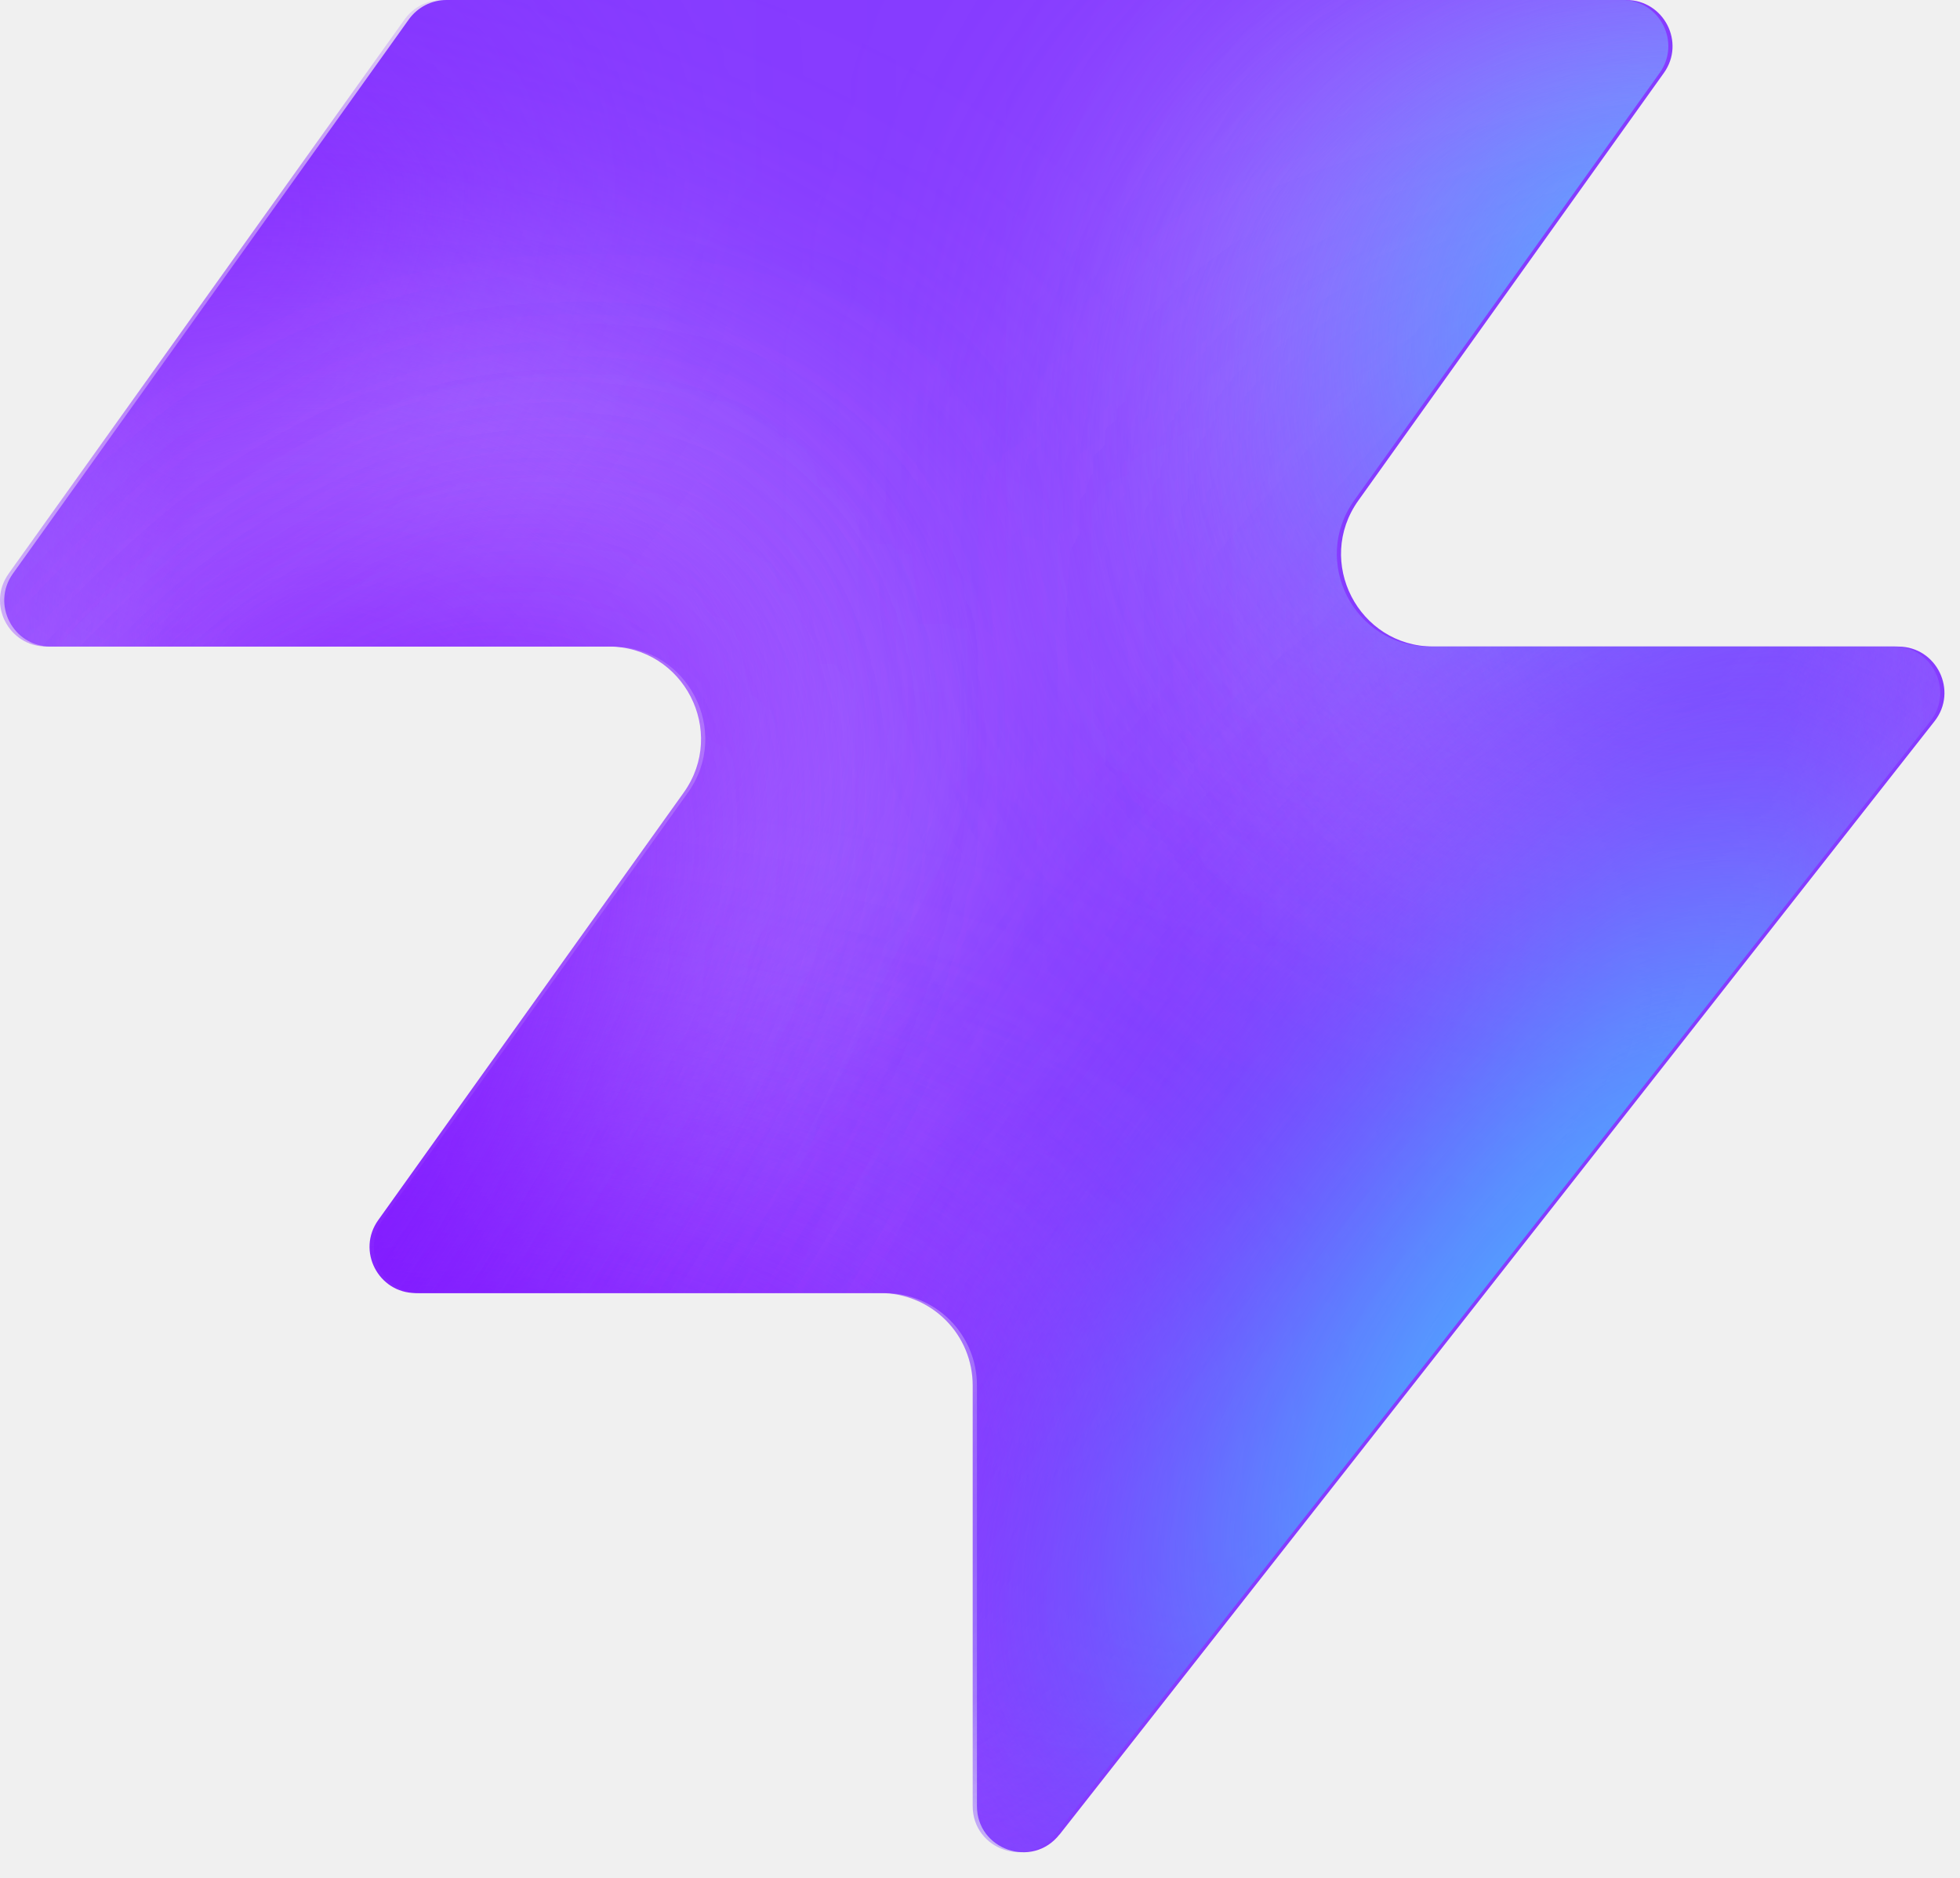
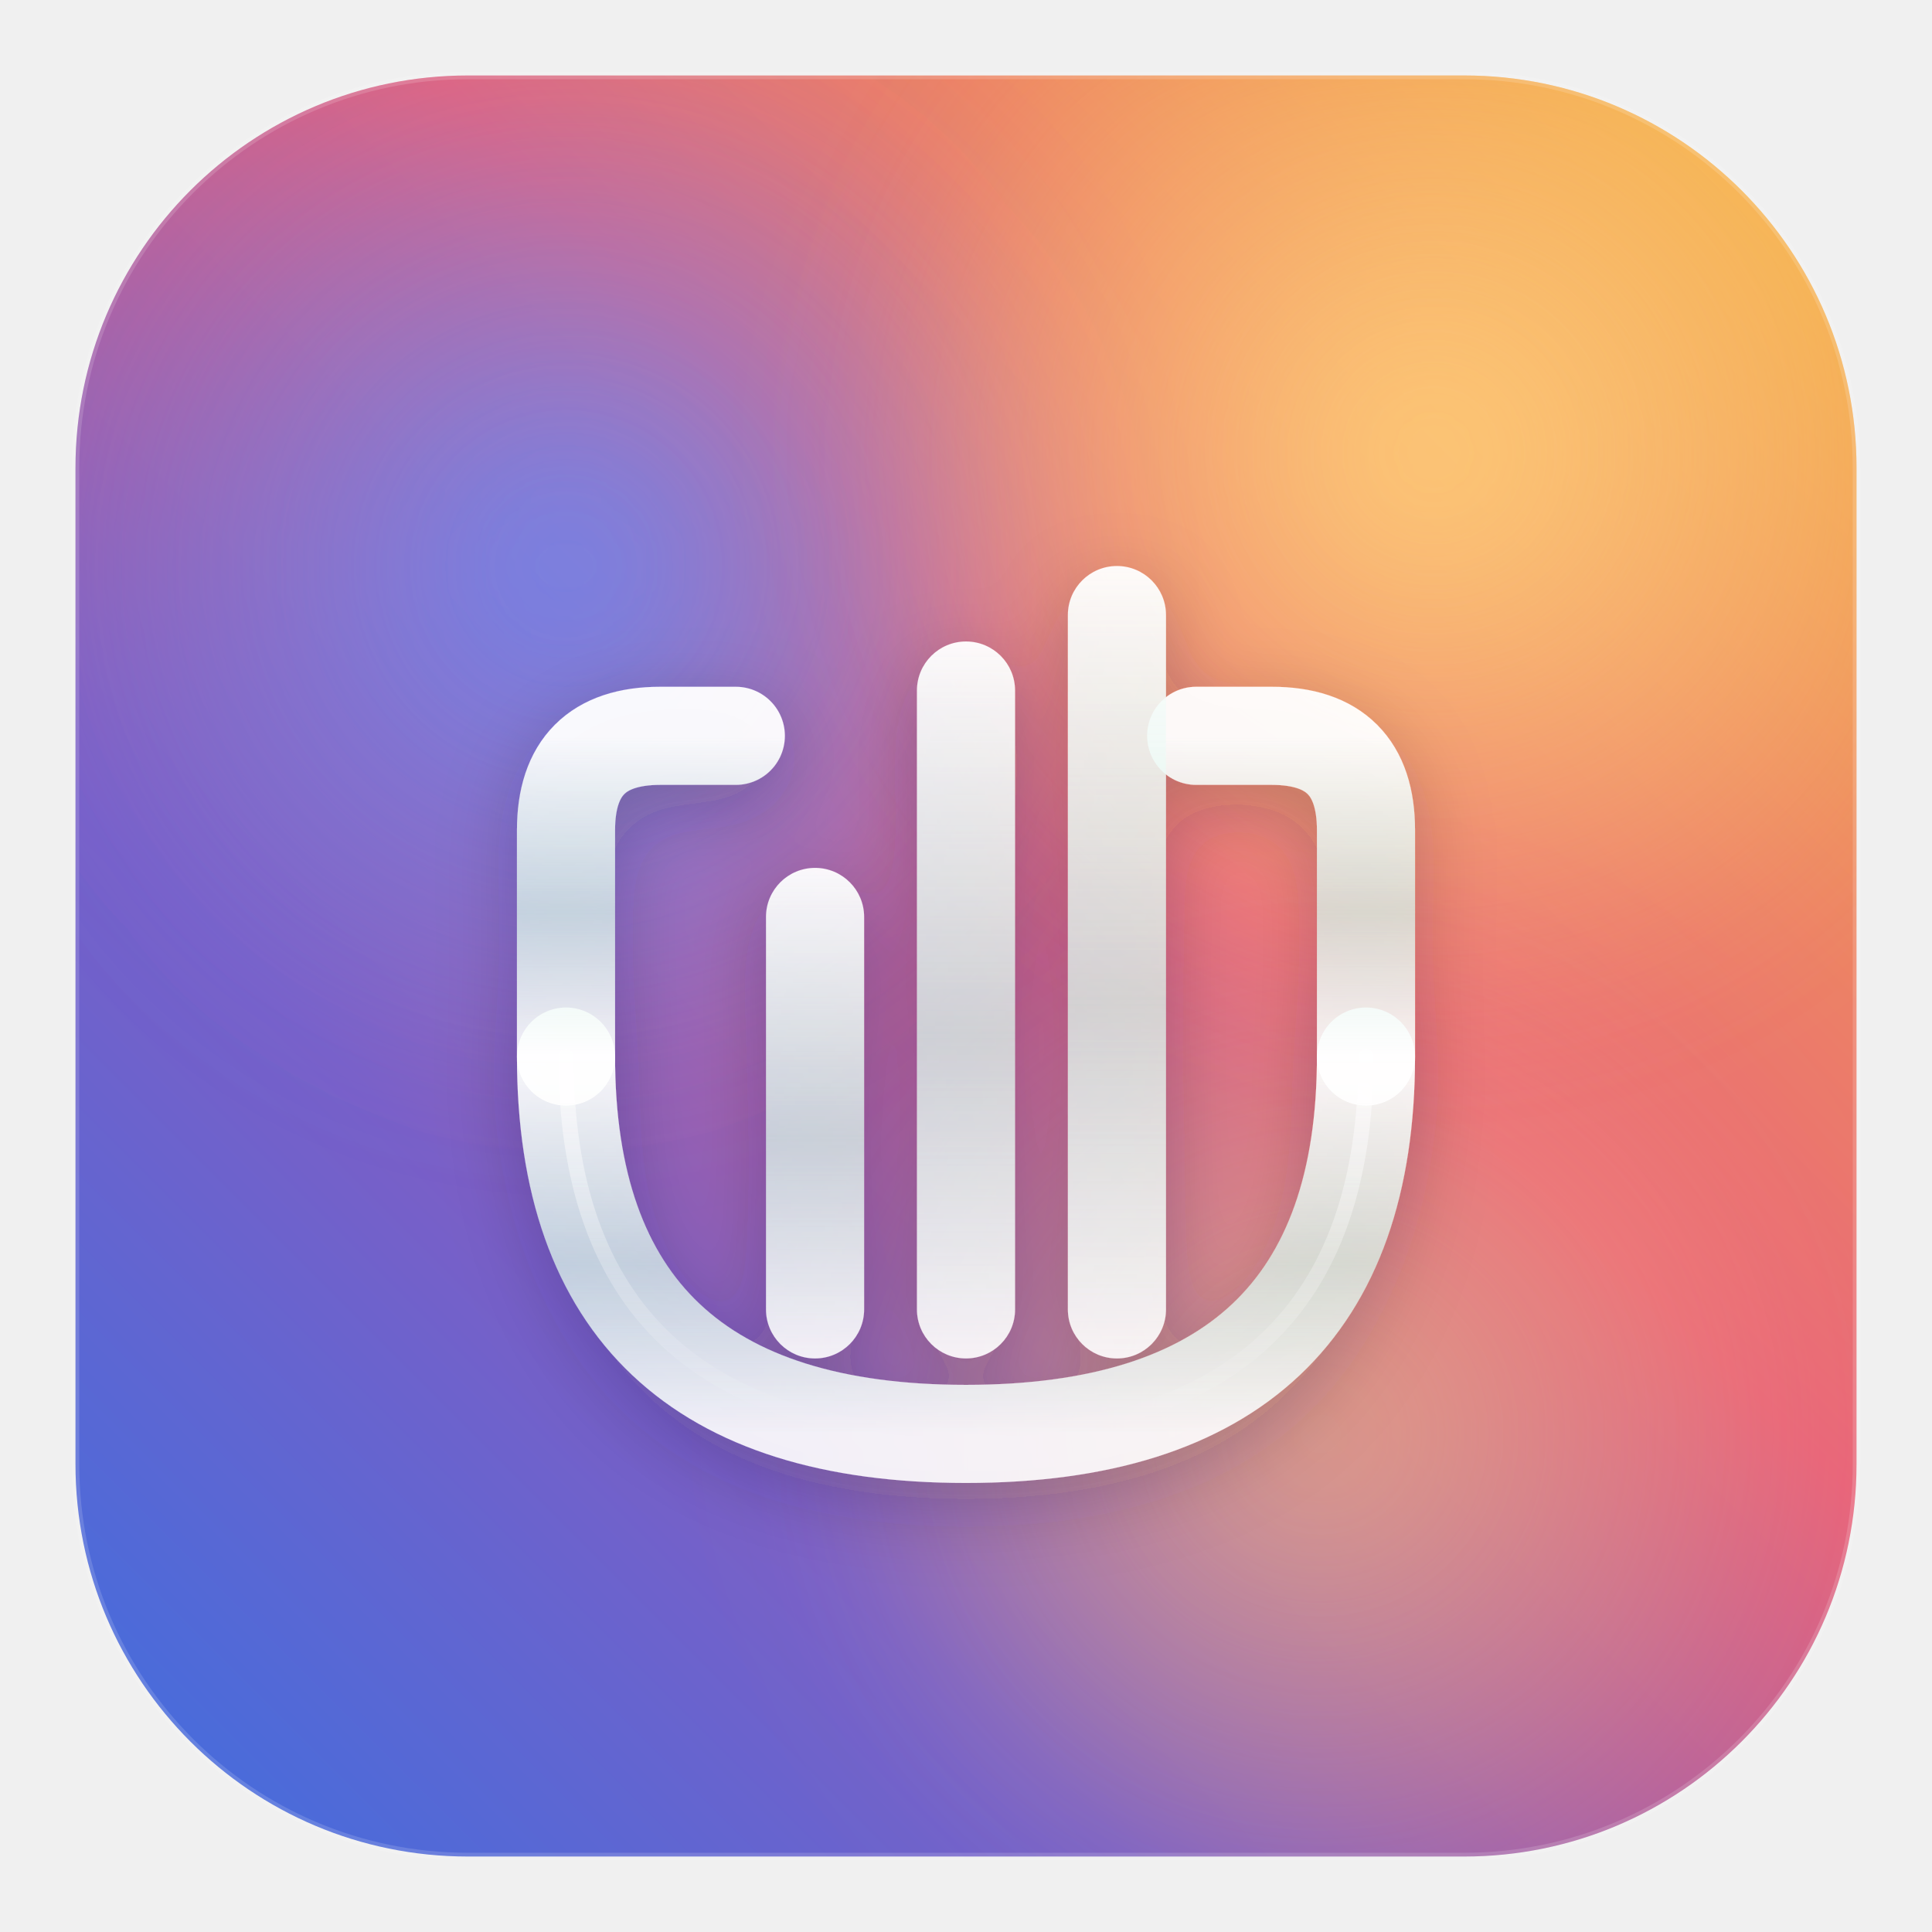
- <svg xmlns="http://www.w3.org/2000/svg" width="48" height="46" fill="none" viewBox="0 0 48 46">
-   <path fill="#863bff" d="M25.946 44.938c-.664.845-2.021.375-2.021-.698V33.937a2.26 2.26 0 0 0-2.262-2.262H10.287c-.92 0-1.456-1.04-.92-1.788l7.48-10.471c1.07-1.497 0-3.578-1.842-3.578H1.237c-.92 0-1.456-1.04-.92-1.788L10.013.474c.214-.297.556-.474.92-.474h28.894c.92 0 1.456 1.04.92 1.788l-7.48 10.471c-1.07 1.498 0 3.579 1.842 3.579h11.377c.943 0 1.473 1.088.89 1.83L25.947 44.94z" style="fill:#863bff;fill:color(display-p3 .525 .23 1);fill-opacity:1" />
-   <mask id="a" width="48" height="46" x="0" y="0" maskUnits="userSpaceOnUse" style="mask-type:alpha">
-     <path fill="#000" d="M25.842 44.938c-.664.844-2.021.375-2.021-.698V33.937a2.26 2.26 0 0 0-2.262-2.262H10.183c-.92 0-1.456-1.04-.92-1.788l7.48-10.471c1.07-1.498 0-3.579-1.842-3.579H1.133c-.92 0-1.456-1.04-.92-1.787L9.91.473c.214-.297.556-.474.92-.474h28.894c.92 0 1.456 1.04.92 1.788l-7.48 10.471c-1.07 1.498 0 3.578 1.842 3.578h11.377c.943 0 1.473 1.088.89 1.832L25.843 44.94z" style="fill:#000;fill-opacity:1" />
-   </mask>
-   <g mask="url(#a)">
-     <g filter="url(#b)">
-       <ellipse cx="5.508" cy="14.704" fill="#ede6ff" rx="5.508" ry="14.704" style="fill:#ede6ff;fill:color(display-p3 .927 .903 1);fill-opacity:1" transform="matrix(.00324 1 1 -.00324 -4.47 31.516)" />
-     </g>
-     <g filter="url(#c)">
-       <ellipse cx="10.399" cy="29.851" fill="#ede6ff" rx="10.399" ry="29.851" style="fill:#ede6ff;fill:color(display-p3 .927 .903 1);fill-opacity:1" transform="matrix(.00324 1 1 -.00324 -39.328 7.883)" />
-     </g>
-     <g filter="url(#d)">
-       <ellipse cx="5.508" cy="30.487" fill="#7e14ff" rx="5.508" ry="30.487" style="fill:#7e14ff;fill:color(display-p3 .492 .077 1);fill-opacity:1" transform="rotate(89.814 -25.913 -14.639)scale(1 -1)" />
-     </g>
-     <g filter="url(#e)">
-       <ellipse cx="5.508" cy="30.599" fill="#7e14ff" rx="5.508" ry="30.599" style="fill:#7e14ff;fill:color(display-p3 .492 .077 1);fill-opacity:1" transform="rotate(89.814 -32.644 -3.334)scale(1 -1)" />
-     </g>
-     <g filter="url(#f)">
-       <ellipse cx="5.508" cy="30.599" fill="#7e14ff" rx="5.508" ry="30.599" style="fill:#7e14ff;fill:color(display-p3 .492 .077 1);fill-opacity:1" transform="matrix(.00324 1 1 -.00324 -34.34 30.47)" />
-     </g>
-     <g filter="url(#g)">
-       <ellipse cx="14.072" cy="22.078" fill="#ede6ff" rx="14.072" ry="22.078" style="fill:#ede6ff;fill:color(display-p3 .927 .903 1);fill-opacity:1" transform="rotate(93.35 24.506 48.493)scale(-1 1)" />
-     </g>
-     <g filter="url(#h)">
-       <ellipse cx="3.47" cy="21.501" fill="#7e14ff" rx="3.47" ry="21.501" style="fill:#7e14ff;fill:color(display-p3 .492 .077 1);fill-opacity:1" transform="rotate(89.009 28.708 47.59)scale(-1 1)" />
-     </g>
-     <g filter="url(#i)">
-       <ellipse cx="3.47" cy="21.501" fill="#7e14ff" rx="3.47" ry="21.501" style="fill:#7e14ff;fill:color(display-p3 .492 .077 1);fill-opacity:1" transform="rotate(89.009 28.708 47.59)scale(-1 1)" />
-     </g>
-     <g filter="url(#j)">
-       <ellipse cx=".387" cy="8.972" fill="#7e14ff" rx="4.407" ry="29.108" style="fill:#7e14ff;fill:color(display-p3 .492 .077 1);fill-opacity:1" transform="rotate(39.51 .387 8.972)" />
-     </g>
-     <g filter="url(#k)">
-       <ellipse cx="47.523" cy="-6.092" fill="#7e14ff" rx="4.407" ry="29.108" style="fill:#7e14ff;fill:color(display-p3 .492 .077 1);fill-opacity:1" transform="rotate(37.892 47.523 -6.092)" />
-     </g>
-     <g filter="url(#l)">
-       <ellipse cx="41.412" cy="6.333" fill="#47bfff" rx="5.971" ry="9.665" style="fill:#47bfff;fill:color(display-p3 .28 .748 1);fill-opacity:1" transform="rotate(37.892 41.412 6.333)" />
-     </g>
-     <g filter="url(#m)">
-       <ellipse cx="-1.879" cy="38.332" fill="#7e14ff" rx="4.407" ry="29.108" style="fill:#7e14ff;fill:color(display-p3 .492 .077 1);fill-opacity:1" transform="rotate(37.892 -1.88 38.332)" />
-     </g>
-     <g filter="url(#n)">
-       <ellipse cx="-1.879" cy="38.332" fill="#7e14ff" rx="4.407" ry="29.108" style="fill:#7e14ff;fill:color(display-p3 .492 .077 1);fill-opacity:1" transform="rotate(37.892 -1.88 38.332)" />
-     </g>
-     <g filter="url(#o)">
-       <ellipse cx="35.651" cy="29.907" fill="#7e14ff" rx="4.407" ry="29.108" style="fill:#7e14ff;fill:color(display-p3 .492 .077 1);fill-opacity:1" transform="rotate(37.892 35.651 29.907)" />
-     </g>
-     <g filter="url(#p)">
-       <ellipse cx="38.418" cy="32.4" fill="#47bfff" rx="5.971" ry="15.297" style="fill:#47bfff;fill:color(display-p3 .28 .748 1);fill-opacity:1" transform="rotate(37.892 38.418 32.4)" />
-     </g>
+ <svg xmlns="http://www.w3.org/2000/svg" width="512" height="512" viewBox="0 0 512 512">
+   <defs>
+     <linearGradient id="bgGrad" x1="0%" y1="100%" x2="100%" y2="0%">
+       <stop offset="0%" stop-color="#3B6FE0" />
+       <stop offset="30%" stop-color="#7A5FC7" />
+       <stop offset="60%" stop-color="#E8637A" />
+       <stop offset="100%" stop-color="#F5B940" />
+     </linearGradient>
+     <radialGradient id="glowOrange" cx="50%" cy="50%" r="50%">
+       <stop offset="0%" stop-color="#FFD37A" stop-opacity="0.9" />
+       <stop offset="100%" stop-color="#FFD37A" stop-opacity="0" />
+     </radialGradient>
+     <radialGradient id="glowBlue" cx="50%" cy="50%" r="50%">
+       <stop offset="0%" stop-color="#5B8CFF" stop-opacity="0.8" />
+       <stop offset="100%" stop-color="#5B8CFF" stop-opacity="0" />
+     </radialGradient>
+     <linearGradient id="glassFill" x1="0%" y1="0%" x2="0%" y2="100%">
+       <stop offset="0%" stop-color="#FFFFFF" stop-opacity="0.95" />
+       <stop offset="55%" stop-color="#D9F2EA" stop-opacity="0.75" />
+       <stop offset="100%" stop-color="#FFFFFF" stop-opacity="0.9" />
+     </linearGradient>
+     <linearGradient id="edgeHighlight" x1="0%" y1="0%" x2="0%" y2="100%">
+       <stop offset="0%" stop-color="#FFFFFF" stop-opacity="0.95" />
+       <stop offset="100%" stop-color="#FFFFFF" stop-opacity="0" />
+     </linearGradient>
+     <filter id="softBlur" x="-50%" y="-50%" width="200%" height="200%">
+       <feGaussianBlur stdDeviation="18" />
+     </filter>
+     <filter id="iconShadow" x="-50%" y="-50%" width="200%" height="200%">
+       <feDropShadow dx="0" dy="6" stdDeviation="10" flood-color="#1a1a2e" flood-opacity="0.25" />
+     </filter>
+     <clipPath id="tileClip">
+       <rect x="20" y="20" width="472" height="472" rx="104" ry="104" />
+     </clipPath>
+   </defs>
+   <g clip-path="url(#tileClip)">
+     <rect x="20" y="20" width="472" height="472" fill="url(#bgGrad)" />
+     <circle cx="150" cy="150" r="150" fill="url(#glowBlue)" filter="url(#softBlur)" />
+     <circle cx="380" cy="120" r="160" fill="url(#glowOrange)" filter="url(#softBlur)" />
+     <circle cx="350" cy="380" r="140" fill="url(#glowOrange)" filter="url(#softBlur)" opacity="0.6" />
  </g>
-   <defs>
-     <filter id="b" width="60.045" height="41.654" x="-19.77" y="16.149" color-interpolation-filters="sRGB" filterUnits="userSpaceOnUse">
-       <feFlood flood-opacity="0" result="BackgroundImageFix" />
-       <feBlend in="SourceGraphic" in2="BackgroundImageFix" result="shape" />
-       <feGaussianBlur result="effect1_foregroundBlur_2002_17158" stdDeviation="7.659" />
-     </filter>
-     <filter id="c" width="90.34" height="51.437" x="-54.613" y="-7.533" color-interpolation-filters="sRGB" filterUnits="userSpaceOnUse">
-       <feFlood flood-opacity="0" result="BackgroundImageFix" />
-       <feBlend in="SourceGraphic" in2="BackgroundImageFix" result="shape" />
-       <feGaussianBlur result="effect1_foregroundBlur_2002_17158" stdDeviation="7.659" />
-     </filter>
-     <filter id="d" width="79.355" height="29.4" x="-49.64" y="2.03" color-interpolation-filters="sRGB" filterUnits="userSpaceOnUse">
-       <feFlood flood-opacity="0" result="BackgroundImageFix" />
-       <feBlend in="SourceGraphic" in2="BackgroundImageFix" result="shape" />
-       <feGaussianBlur result="effect1_foregroundBlur_2002_17158" stdDeviation="4.596" />
-     </filter>
-     <filter id="e" width="79.579" height="29.4" x="-45.045" y="20.029" color-interpolation-filters="sRGB" filterUnits="userSpaceOnUse">
-       <feFlood flood-opacity="0" result="BackgroundImageFix" />
-       <feBlend in="SourceGraphic" in2="BackgroundImageFix" result="shape" />
-       <feGaussianBlur result="effect1_foregroundBlur_2002_17158" stdDeviation="4.596" />
-     </filter>
-     <filter id="f" width="79.579" height="29.4" x="-43.513" y="21.178" color-interpolation-filters="sRGB" filterUnits="userSpaceOnUse">
-       <feFlood flood-opacity="0" result="BackgroundImageFix" />
-       <feBlend in="SourceGraphic" in2="BackgroundImageFix" result="shape" />
-       <feGaussianBlur result="effect1_foregroundBlur_2002_17158" stdDeviation="4.596" />
-     </filter>
-     <filter id="g" width="74.749" height="58.852" x="15.756" y="-17.901" color-interpolation-filters="sRGB" filterUnits="userSpaceOnUse">
-       <feFlood flood-opacity="0" result="BackgroundImageFix" />
-       <feBlend in="SourceGraphic" in2="BackgroundImageFix" result="shape" />
-       <feGaussianBlur result="effect1_foregroundBlur_2002_17158" stdDeviation="7.659" />
-     </filter>
-     <filter id="h" width="61.377" height="25.362" x="23.548" y="2.284" color-interpolation-filters="sRGB" filterUnits="userSpaceOnUse">
-       <feFlood flood-opacity="0" result="BackgroundImageFix" />
-       <feBlend in="SourceGraphic" in2="BackgroundImageFix" result="shape" />
-       <feGaussianBlur result="effect1_foregroundBlur_2002_17158" stdDeviation="4.596" />
-     </filter>
-     <filter id="i" width="61.377" height="25.362" x="23.548" y="2.284" color-interpolation-filters="sRGB" filterUnits="userSpaceOnUse">
-       <feFlood flood-opacity="0" result="BackgroundImageFix" />
-       <feBlend in="SourceGraphic" in2="BackgroundImageFix" result="shape" />
-       <feGaussianBlur result="effect1_foregroundBlur_2002_17158" stdDeviation="4.596" />
-     </filter>
-     <filter id="j" width="56.045" height="63.649" x="-27.636" y="-22.853" color-interpolation-filters="sRGB" filterUnits="userSpaceOnUse">
-       <feFlood flood-opacity="0" result="BackgroundImageFix" />
-       <feBlend in="SourceGraphic" in2="BackgroundImageFix" result="shape" />
-       <feGaussianBlur result="effect1_foregroundBlur_2002_17158" stdDeviation="4.596" />
-     </filter>
-     <filter id="k" width="54.814" height="64.646" x="20.116" y="-38.415" color-interpolation-filters="sRGB" filterUnits="userSpaceOnUse">
-       <feFlood flood-opacity="0" result="BackgroundImageFix" />
-       <feBlend in="SourceGraphic" in2="BackgroundImageFix" result="shape" />
-       <feGaussianBlur result="effect1_foregroundBlur_2002_17158" stdDeviation="4.596" />
-     </filter>
-     <filter id="l" width="33.541" height="35.313" x="24.641" y="-11.323" color-interpolation-filters="sRGB" filterUnits="userSpaceOnUse">
-       <feFlood flood-opacity="0" result="BackgroundImageFix" />
-       <feBlend in="SourceGraphic" in2="BackgroundImageFix" result="shape" />
-       <feGaussianBlur result="effect1_foregroundBlur_2002_17158" stdDeviation="4.596" />
-     </filter>
-     <filter id="m" width="54.814" height="64.646" x="-29.286" y="6.009" color-interpolation-filters="sRGB" filterUnits="userSpaceOnUse">
-       <feFlood flood-opacity="0" result="BackgroundImageFix" />
-       <feBlend in="SourceGraphic" in2="BackgroundImageFix" result="shape" />
-       <feGaussianBlur result="effect1_foregroundBlur_2002_17158" stdDeviation="4.596" />
-     </filter>
-     <filter id="n" width="54.814" height="64.646" x="-29.286" y="6.009" color-interpolation-filters="sRGB" filterUnits="userSpaceOnUse">
-       <feFlood flood-opacity="0" result="BackgroundImageFix" />
-       <feBlend in="SourceGraphic" in2="BackgroundImageFix" result="shape" />
-       <feGaussianBlur result="effect1_foregroundBlur_2002_17158" stdDeviation="4.596" />
-     </filter>
-     <filter id="o" width="54.814" height="64.646" x="8.244" y="-2.416" color-interpolation-filters="sRGB" filterUnits="userSpaceOnUse">
-       <feFlood flood-opacity="0" result="BackgroundImageFix" />
-       <feBlend in="SourceGraphic" in2="BackgroundImageFix" result="shape" />
-       <feGaussianBlur result="effect1_foregroundBlur_2002_17158" stdDeviation="4.596" />
-     </filter>
-     <filter id="p" width="39.409" height="43.623" x="18.713" y="10.588" color-interpolation-filters="sRGB" filterUnits="userSpaceOnUse">
-       <feFlood flood-opacity="0" result="BackgroundImageFix" />
-       <feBlend in="SourceGraphic" in2="BackgroundImageFix" result="shape" />
-       <feGaussianBlur result="effect1_foregroundBlur_2002_17158" stdDeviation="4.596" />
-     </filter>
-   </defs>
+   <rect x="20" y="20" width="472" height="472" rx="104" ry="104" fill="none" stroke="#FFFFFF" stroke-opacity="0.15" stroke-width="2" />
+   <g filter="url(#iconShadow)">
+     <path d="M150 280          Q150 380 256 380          Q362 380 362 280" fill="none" stroke="url(#glassFill)" stroke-width="26" stroke-linecap="round" />
+     <path d="M150 280          L150 220          Q150 195 175 195          L195 195" fill="none" stroke="url(#glassFill)" stroke-width="26" stroke-linecap="round" />
+     <path d="M362 280          L362 220          Q362 195 337 195          L317 195" fill="none" stroke="url(#glassFill)" stroke-width="26" stroke-linecap="round" />
+     <rect x="203" y="230" width="26" height="130" rx="13" fill="url(#glassFill)" />
+     <rect x="243" y="170" width="26" height="190" rx="13" fill="url(#glassFill)" />
+     <rect x="283" y="150" width="26" height="210" rx="13" fill="url(#glassFill)" />
+     <path d="M150 280          Q150 380 256 380          Q362 380 362 280" fill="none" stroke="url(#edgeHighlight)" stroke-width="4" stroke-linecap="round" opacity="0.6" />
+   </g>
</svg>
